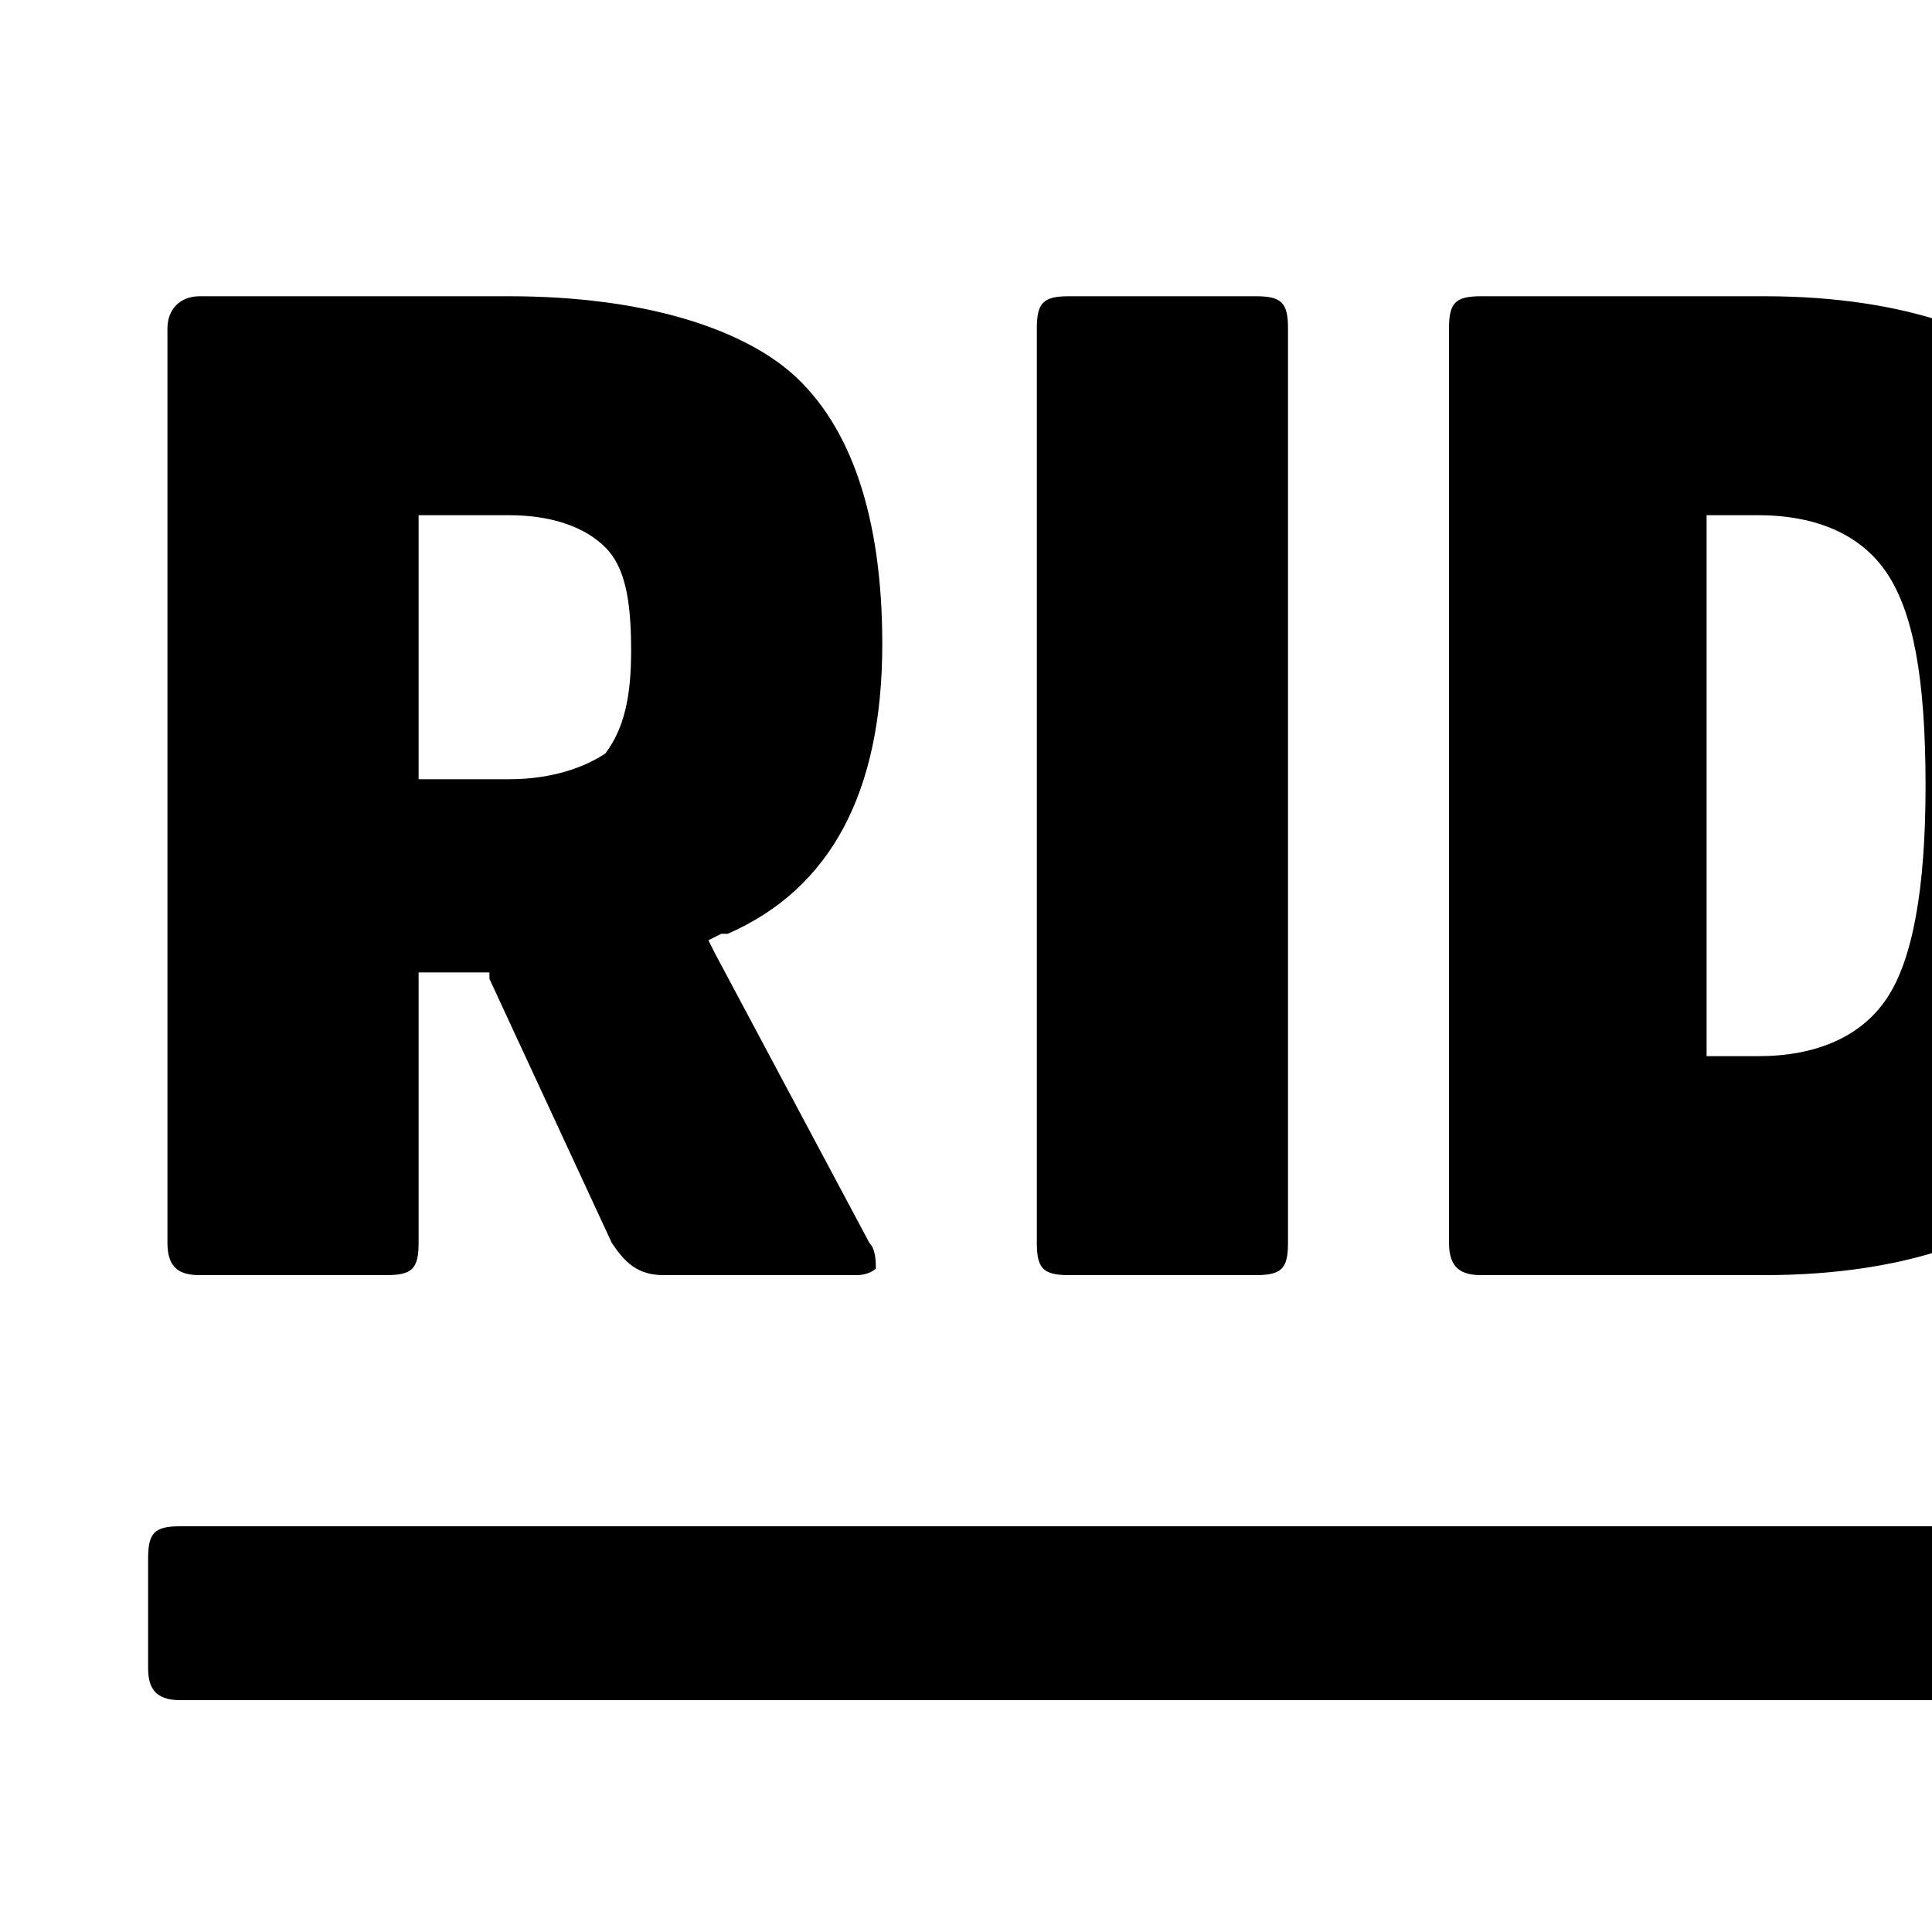
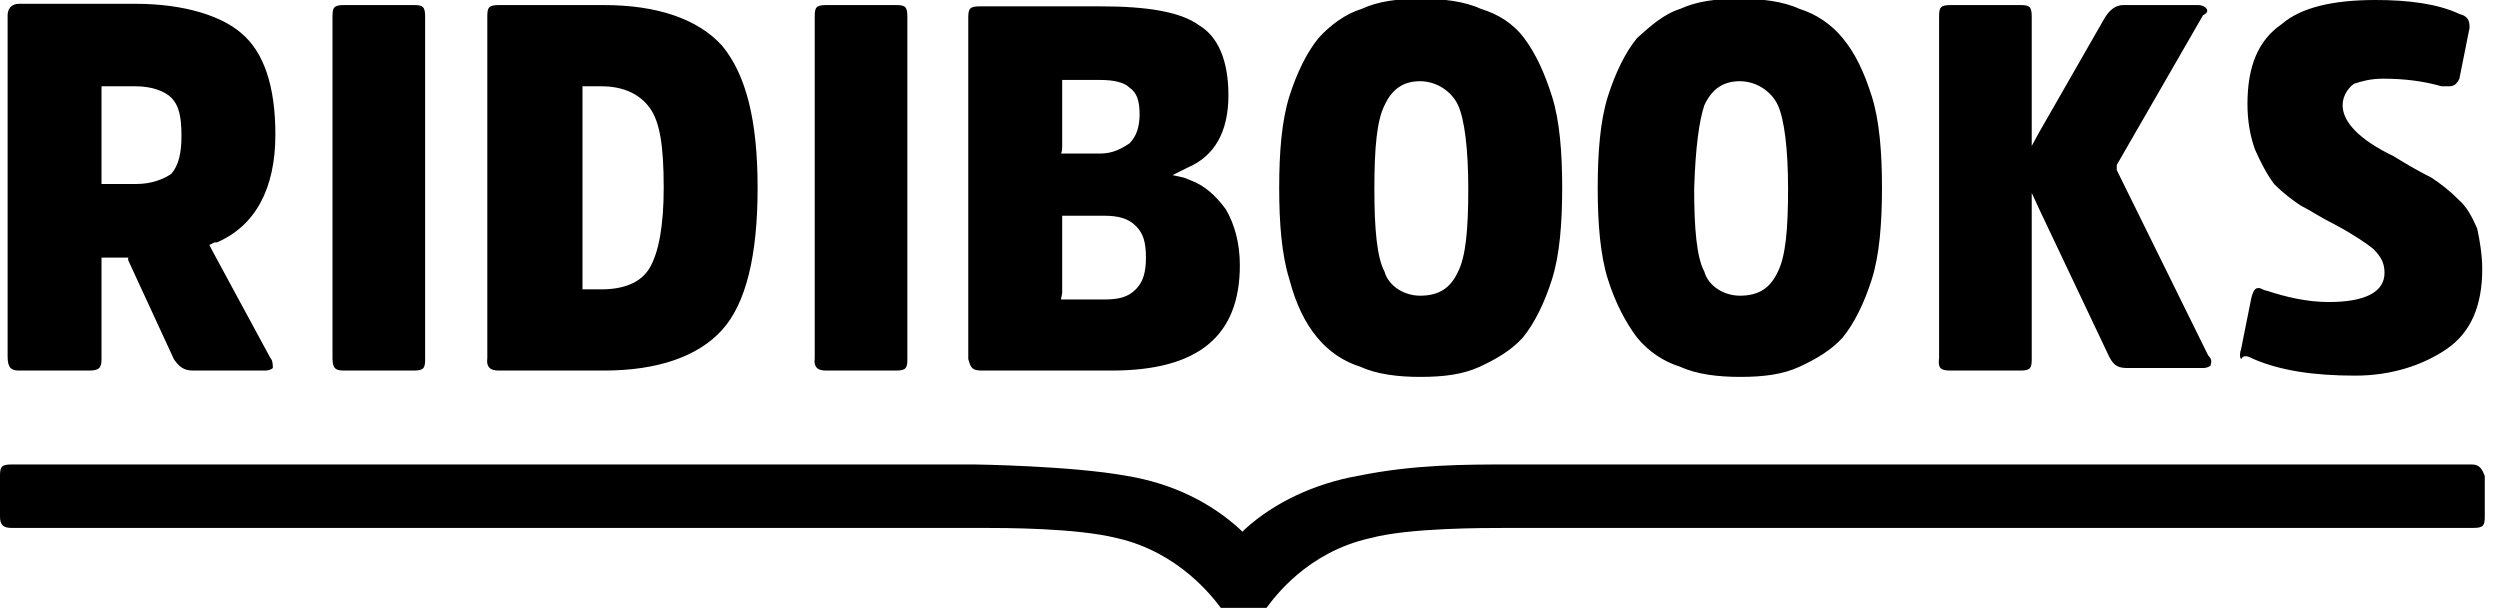
- <svg xmlns="http://www.w3.org/2000/svg" version="1.1" id="Layer_1" x="0px" y="0px" viewBox="0 0 30 30" style="enable-background:new 0 0 30 30;" xml:space="preserve">
-   <g>
-     <path d="M95.9,19.3c1.1,0.5,2.5,0.7,4.2,0.7c1.5,0,2.8-0.4,3.8-1.1s1.5-1.8,1.5-3.3c0-0.6-0.1-1.2-0.2-1.7   c-0.2-0.5-0.4-0.9-0.8-1.2c-0.4-0.4-0.8-0.7-1.1-0.9c-0.4-0.2-0.9-0.5-1.6-0.9c-1.4-0.7-2.1-1.4-2.1-2.1c0-0.5,0.3-0.8,0.5-0.9   c0.3-0.1,0.7-0.2,1.2-0.2c0.9,0,1.7,0.1,2.4,0.3c0.1,0,0.2,0,0.3,0c0.2,0,0.3-0.1,0.4-0.3l0.4-2.1c0-0.2,0-0.5-0.4-0.6   c-0.9-0.4-2.1-0.6-3.5-0.6c-1.8,0-3.1,0.3-3.9,1c-1,0.7-1.4,1.8-1.4,3.3c0,0.7,0.1,1.3,0.3,1.9c0.2,0.5,0.5,1,0.8,1.4   c0.4,0.4,0.8,0.7,1.1,0.9c0.4,0.2,0.8,0.5,1.4,0.8c0.8,0.4,1.3,0.8,1.6,1c0.3,0.3,0.5,0.6,0.5,1c0,0.8-0.8,1.2-2.3,1.2   c-0.9,0-1.8-0.2-2.6-0.5c-0.1,0-0.2-0.1-0.3-0.1c-0.1,0-0.2,0-0.3,0.4l-0.4,2.1c-0.1,0.3,0,0.4,0,0.4   C95.5,19.1,95.7,19.2,95.9,19.3z" />
-     <path d="M57,18.4c0.5,0.6,1.1,1,1.8,1.2c0.7,0.3,1.6,0.4,2.5,0.4c1,0,1.8-0.1,2.5-0.4s1.3-0.7,1.8-1.2c0.5-0.6,0.9-1.4,1.2-2.4   c0.3-1,0.4-2.3,0.4-3.8s-0.1-2.8-0.4-3.8S66.1,6.6,65.6,6s-1.1-1-1.8-1.2c-0.7-0.3-1.6-0.4-2.5-0.4c-1,0-1.8,0.1-2.5,0.4   C58.1,5,57.5,5.5,57,6c-0.5,0.6-0.9,1.4-1.2,2.4s-0.4,2.3-0.4,3.8s0.1,2.8,0.4,3.8C56.1,17,56.5,17.8,57,18.4z M59.8,8.8   c0.3-0.7,0.8-1,1.5-1s1.3,0.4,1.6,1c0.3,0.6,0.4,1.8,0.4,3.5s-0.1,2.8-0.4,3.4c-0.3,0.7-0.8,1-1.6,1c-0.7,0-1.3-0.4-1.5-1   c-0.3-0.6-0.4-1.8-0.4-3.4C59.4,10.5,59.5,9.4,59.8,8.8z" />
-     <path d="M70.3,18.4c0.5,0.6,1.1,1,1.8,1.2c0.7,0.3,1.6,0.4,2.5,0.4c1,0,1.8-0.1,2.5-0.4s1.3-0.7,1.8-1.2c0.5-0.6,0.9-1.4,1.2-2.4   c0.3-1,0.4-2.3,0.4-3.8s-0.1-2.8-0.4-3.8S79.4,6.6,78.9,6s-1.1-1-1.8-1.2c-0.7-0.3-1.6-0.4-2.5-0.4c-1,0-1.8,0.1-2.5,0.4   C71.4,5,70.8,5.5,70.3,6c-0.5,0.6-0.9,1.4-1.2,2.4c-0.3,1-0.4,2.3-0.4,3.8s0.1,2.8,0.4,3.8C69.4,17,69.8,17.8,70.3,18.4z M73.1,8.8   c0.3-0.7,0.8-1,1.5-1s1.3,0.4,1.6,1c0.3,0.6,0.4,1.8,0.4,3.5s-0.1,2.8-0.4,3.4c-0.3,0.7-0.8,1-1.6,1c-0.7,0-1.3-0.4-1.5-1   c-0.3-0.6-0.4-1.8-0.4-3.4C72.7,10.5,72.9,9.4,73.1,8.8z" />
-     <path d="M83.3,19.8h2.9c0.4,0,0.5-0.1,0.5-0.5v-6.1v-0.8l0.3,0.7l2.9,6.1c0.2,0.4,0.4,0.5,0.8,0.5h3.1c0.2,0,0.3-0.1,0.3-0.1   c0-0.1,0.1-0.2-0.1-0.4l-3.8-7.7v-0.1v-0.1l3.6-6.2C94,5,94,4.9,93.9,4.8c0,0-0.1-0.1-0.3-0.1h-3.1c-0.3,0-0.6,0.2-0.8,0.6L87,10   l-0.3,0.6V9.9V5.1c0-0.4-0.1-0.5-0.5-0.5h-2.9c-0.4,0-0.5,0.1-0.5,0.5v14.2C82.8,19.7,82.9,19.8,83.3,19.8z" />
-     <path d="M23,19.8h4.4c2.2,0,3.9-0.6,4.9-1.7s1.5-3.1,1.5-5.9s-0.5-4.7-1.5-5.9c-1-1.1-2.7-1.7-4.9-1.7H23c-0.4,0-0.5,0.1-0.5,0.5   v14.2C22.5,19.7,22.7,19.8,23,19.8z M26.5,16.2v-8V8h0.2h0.6c0.9,0,1.6,0.3,2,0.9c0.4,0.6,0.6,1.6,0.6,3.3c0,1.6-0.2,2.7-0.6,3.3   c-0.4,0.6-1.1,0.9-2,0.9h-0.6h-0.2V16.2z" />
-     <path d="M43.1,19.8h5.4c3.6,0,5.3-1.4,5.3-4.4c0-0.9-0.2-1.7-0.6-2.3c-0.4-0.6-0.9-1-1.5-1.2l-0.2-0.1L51,11.7l0.4-0.2l0.2-0.1   c1.1-0.5,1.7-1.5,1.7-3c0-1.4-0.4-2.4-1.2-2.9c-0.8-0.6-2.2-0.8-4.1-0.8h-5c-0.4,0-0.5,0.1-0.5,0.5v14.2   C42.6,19.7,42.7,19.8,43.1,19.8z M46.4,10.5V7.8V7.7h0.2H48c0.6,0,1,0.1,1.2,0.3c0.3,0.2,0.4,0.6,0.4,1.1s-0.1,0.9-0.4,1.2   c-0.3,0.2-0.7,0.4-1.2,0.4h-1.4h-0.2C46.4,10.7,46.4,10.5,46.4,10.5z M46.4,16.6v-3v-0.2h0.2h1.6c0.6,0,1,0.1,1.3,0.4   c0.3,0.3,0.4,0.7,0.4,1.3s-0.1,1-0.4,1.3c-0.3,0.3-0.7,0.4-1.3,0.4h-1.6h-0.2V16.6z" />
-     <path d="M105,23.7H65c-1.9,0-4,0-6.3,0.5c-1.8,0.3-3.5,1.1-4.7,2.2l-0.1,0.1l-0.1-0.1c-1.2-1.1-2.8-1.9-4.7-2.2   c-2.3-0.4-6.3-0.5-6.3-0.5h-40c-0.4,0-0.5,0.1-0.5,0.5s0,1.3,0,1.7c0,0.3,0.1,0.5,0.5,0.5h40.3c0.9,0,3.9,0,5.6,0.4   c2.6,0.6,4,2.5,4.3,2.9h1.9c0.3-0.4,1.7-2.3,4.3-2.9c1.6-0.4,4.6-0.4,5.8-0.4h40c0.4,0,0.5-0.1,0.5-0.5v-1.7   C105.4,23.9,105.3,23.7,105,23.7z" />
-     <path d="M3.1,19.8H6c0.4,0,0.5-0.1,0.5-0.5v-4v-0.2h0.2h0.8h0.1v0.1l1.9,4.1c0.2,0.3,0.4,0.5,0.8,0.5h3c0.2,0,0.3-0.1,0.3-0.1   c0-0.1,0-0.3-0.1-0.4l-2.4-4.5L11,14.6l0.2-0.1h0.1c1.6-0.7,2.4-2.2,2.4-4.5c0-2-0.5-3.4-1.4-4.2C11.5,5.1,10,4.6,7.9,4.6H3.1   c-0.3,0-0.5,0.2-0.5,0.5v14.2C2.6,19.7,2.8,19.8,3.1,19.8z M6.5,11.9V8.1V8h0.2h1.2c0.7,0,1.2,0.2,1.5,0.5s0.4,0.8,0.4,1.6   c0,0.7-0.1,1.2-0.4,1.6c-0.3,0.2-0.8,0.4-1.5,0.4H6.7H6.5V11.9z" />
-     <path d="M16.6,19.8h2.9c0.4,0,0.5-0.1,0.5-0.5V5.1c0-0.4-0.1-0.5-0.5-0.5h-2.9c-0.4,0-0.5,0.1-0.5,0.5v14.2   C16.1,19.7,16.2,19.8,16.6,19.8z" />
-     <path d="M36.6,19.8h2.9c0.4,0,0.5-0.1,0.5-0.5V5.1c0-0.4-0.1-0.5-0.5-0.5h-2.9c-0.4,0-0.5,0.1-0.5,0.5v14.2   C36.1,19.7,36.3,19.8,36.6,19.8z" />
-   </g>
+ <svg xmlns="http://www.w3.org/2000/svg" version="1.1" id="Layer_1" x="0px" y="0px" viewBox="0 0 197 48" style="enable-background:new 0 0 197 48;" xml:space="preserve">
+   <path d="M177.6,28.3c2.1,0.9,4.7,1.3,8,1.3c2.8,0,5.3-0.8,7.2-2.1c1.9-1.3,2.8-3.4,2.8-6.3c0-1.1-0.2-2.3-0.4-3.2  c-0.4-0.9-0.8-1.7-1.5-2.3c-0.8-0.8-1.5-1.3-2.1-1.7c-0.8-0.4-1.7-0.9-3-1.7c-2.7-1.3-4-2.7-4-4c0-0.9,0.6-1.5,0.9-1.7  c0.6-0.2,1.3-0.4,2.3-0.4c1.7,0,3.2,0.2,4.6,0.6c0.2,0,0.4,0,0.6,0c0.4,0,0.6-0.2,0.8-0.6l0.8-4c0-0.4,0-0.9-0.8-1.1  c-1.7-0.8-4-1.1-6.6-1.1c-3.4,0-5.9,0.6-7.4,1.9c-1.9,1.3-2.7,3.4-2.7,6.3c0,1.3,0.2,2.5,0.6,3.6c0.4,0.9,0.9,1.9,1.5,2.7  c0.8,0.8,1.5,1.3,2.1,1.7c0.8,0.4,1.5,0.9,2.7,1.5c1.5,0.8,2.5,1.5,3,1.9c0.6,0.6,0.9,1.1,0.9,1.9c0,1.5-1.5,2.3-4.4,2.3  c-1.7,0-3.4-0.4-4.9-0.9c-0.2,0-0.4-0.2-0.6-0.2s-0.4,0-0.6,0.8l-0.8,4c-0.2,0.6,0,0.8,0,0.8C176.8,27.9,177.2,28.1,177.6,28.3z   M103.8,26.6c0.9,1.1,2.1,1.9,3.4,2.3c1.3,0.6,3,0.8,4.7,0.8c1.9,0,3.4-0.2,4.7-0.8s2.5-1.3,3.4-2.3c0.9-1.1,1.7-2.7,2.3-4.6  c0.6-1.9,0.8-4.4,0.8-7.2s-0.2-5.3-0.8-7.2S121,4.2,120.1,3s-2.1-1.9-3.4-2.3c-1.3-0.6-3-0.8-4.7-0.8c-1.9,0-3.4,0.2-4.7,0.8  C106,1.1,104.8,2,103.9,3c-0.9,1.1-1.7,2.7-2.3,4.6s-0.8,4.4-0.8,7.2s0.2,5.3,0.8,7.2C102.1,23.9,102.8,25.4,103.8,26.6z M109.1,8.3  c0.6-1.3,1.5-1.9,2.8-1.9s2.5,0.8,3,1.9s0.8,3.4,0.8,6.6s-0.2,5.3-0.8,6.5c-0.6,1.3-1.5,1.9-3,1.9c-1.3,0-2.5-0.8-2.8-1.9  c-0.6-1.1-0.8-3.4-0.8-6.5C108.3,11.6,108.5,9.5,109.1,8.3z M129,26.6c0.9,1.1,2.1,1.9,3.4,2.3c1.3,0.6,3,0.8,4.7,0.8  c1.9,0,3.4-0.2,4.7-0.8c1.3-0.6,2.5-1.3,3.4-2.3c0.9-1.1,1.7-2.7,2.3-4.6s0.8-4.4,0.8-7.2s-0.2-5.3-0.8-7.2s-1.3-3.4-2.3-4.6  c-0.9-1.1-2.1-1.9-3.4-2.3c-1.3-0.6-3-0.8-4.7-0.8c-1.9,0-3.4,0.2-4.7,0.8C131.1,1.1,130,2.1,129,3c-0.9,1.1-1.7,2.7-2.3,4.6  c-0.6,1.9-0.8,4.4-0.8,7.2s0.2,5.3,0.8,7.2C127.3,23.9,128.1,25.4,129,26.6z M134.3,8.3c0.6-1.3,1.5-1.9,2.8-1.9s2.5,0.8,3,1.9  s0.8,3.4,0.8,6.6s-0.2,5.3-0.8,6.5c-0.6,1.3-1.5,1.9-3,1.9c-1.3,0-2.5-0.8-2.8-1.9c-0.6-1.1-0.8-3.4-0.8-6.5  C133.6,11.6,133.9,9.5,134.3,8.3z M153.7,29.2h5.5c0.8,0,0.9-0.2,0.9-0.9V16.7v-1.5l0.6,1.3l5.5,11.6c0.4,0.8,0.8,0.9,1.5,0.9h5.9  c0.4,0,0.6-0.2,0.6-0.2c0-0.2,0.2-0.4-0.2-0.8l-7.2-14.6v-0.2V13l6.8-11.8c0.4-0.2,0.4-0.4,0.2-0.6c0,0-0.2-0.2-0.6-0.2h-5.9  c-0.6,0-1.1,0.4-1.5,1.1l-5.1,8.9l-0.6,1.1v-1.3V1.3c0-0.8-0.2-0.9-0.9-0.9h-5.5c-0.8,0-0.9,0.2-0.9,0.9v26.9  C152.7,29,152.9,29.2,153.7,29.2z M39.3,29.2h8.3c4.2,0,7.4-1.1,9.3-3.2c1.9-2.1,2.8-5.9,2.8-11.2s-0.9-8.9-2.8-11.2  c-1.9-2.1-5.1-3.2-9.3-3.2h-8.3c-0.8,0-0.9,0.2-0.9,0.9v26.9C38.3,29,38.7,29.2,39.3,29.2z M45.9,22.4V7.2V6.8h0.4h1.1  c1.7,0,3,0.6,3.8,1.7s1.1,3,1.1,6.3c0,3-0.4,5.1-1.1,6.3s-2.1,1.7-3.8,1.7h-1.1h-0.4V22.4z M77.4,29.2h10.2c6.8,0,10.1-2.7,10.1-8.3  c0-1.7-0.4-3.2-1.1-4.4c-0.8-1.1-1.7-1.9-2.8-2.3L93.3,14l-0.9-0.2l0.8-0.4l0.4-0.2c2.1-0.9,3.2-2.8,3.2-5.7c0-2.7-0.8-4.6-2.3-5.5  c-1.5-1.1-4.2-1.5-7.8-1.5h-9.5c-0.8,0-0.9,0.2-0.9,0.9v26.9C76.5,29,76.6,29.2,77.4,29.2z M83.7,11.6V6.5V6.3H84h2.7  c1.1,0,1.9,0.2,2.3,0.6C89.6,7.3,89.8,8,89.8,9c0,0.9-0.2,1.7-0.8,2.3c-0.6,0.4-1.3,0.8-2.3,0.8H84h-0.4  C83.7,12,83.7,11.6,83.7,11.6z M83.7,23.1v-5.7V17H84h3c1.1,0,1.9,0.2,2.5,0.8c0.6,0.6,0.8,1.3,0.8,2.5c0,1.1-0.2,1.9-0.8,2.5  c-0.6,0.6-1.3,0.8-2.5,0.8h-3h-0.4L83.7,23.1L83.7,23.1z M194.8,36.6H119c-3.6,0-7.6,0-12,0.9c-3.4,0.6-6.6,2.1-8.9,4.2l-0.2,0.2  l-0.2-0.2c-2.3-2.1-5.3-3.6-8.9-4.2c-4.4-0.8-12-0.9-12-0.9H0.9c-0.8,0-0.9,0.2-0.9,0.9c0,0.8,0,2.5,0,3.2c0,0.6,0.2,0.9,0.9,0.9  h76.5c1.7,0,7.4,0,10.6,0.8c4.9,1.1,7.6,4.7,8.2,5.5h3.6c0.6-0.8,3.2-4.4,8.2-5.5c3-0.8,8.7-0.8,11-0.8h75.9c0.8,0,0.9-0.2,0.9-0.9  v-3.2C195.6,37,195.4,36.6,194.8,36.6z M1.5,29.2H7c0.8,0,1-0.2,1-0.9v-7.6v-0.4h0.4h1.5h0.2v0.2l3.6,7.8c0.4,0.6,0.8,0.9,1.5,0.9  h5.7c0.4,0,0.6-0.2,0.6-0.2c0-0.2,0-0.6-0.2-0.8l-4.6-8.5l-0.2-0.4l0.4-0.2h0.2c3-1.3,4.6-4.2,4.6-8.5c0-3.8-0.9-6.5-2.7-8  c-1.5-1.3-4.4-2.3-8.3-2.3H1.5c-0.6,0-0.9,0.4-0.9,0.9v26.9C0.6,29,0.9,29.2,1.5,29.2z M8,14.2V7V6.8h0.4h2.3c1.3,0,2.3,0.4,2.8,0.9  c0.6,0.6,0.8,1.5,0.8,3c0,1.3-0.2,2.3-0.8,3c-0.6,0.4-1.5,0.8-2.8,0.8H8.3H8V14.2z M27.1,29.2h5.5c0.8,0,0.9-0.2,0.9-0.9v-27  c0-0.8-0.2-0.9-0.9-0.9h-5.5c-0.8,0-0.9,0.2-0.9,0.9v26.9C26.2,29,26.4,29.2,27.1,29.2z M65.1,29.2h5.5c0.8,0,0.9-0.2,0.9-0.9v-27  c0-0.8-0.2-0.9-0.9-0.9h-5.5c-0.8,0-0.9,0.2-0.9,0.9v26.9C64.1,29,64.5,29.2,65.1,29.2z" />
</svg>
